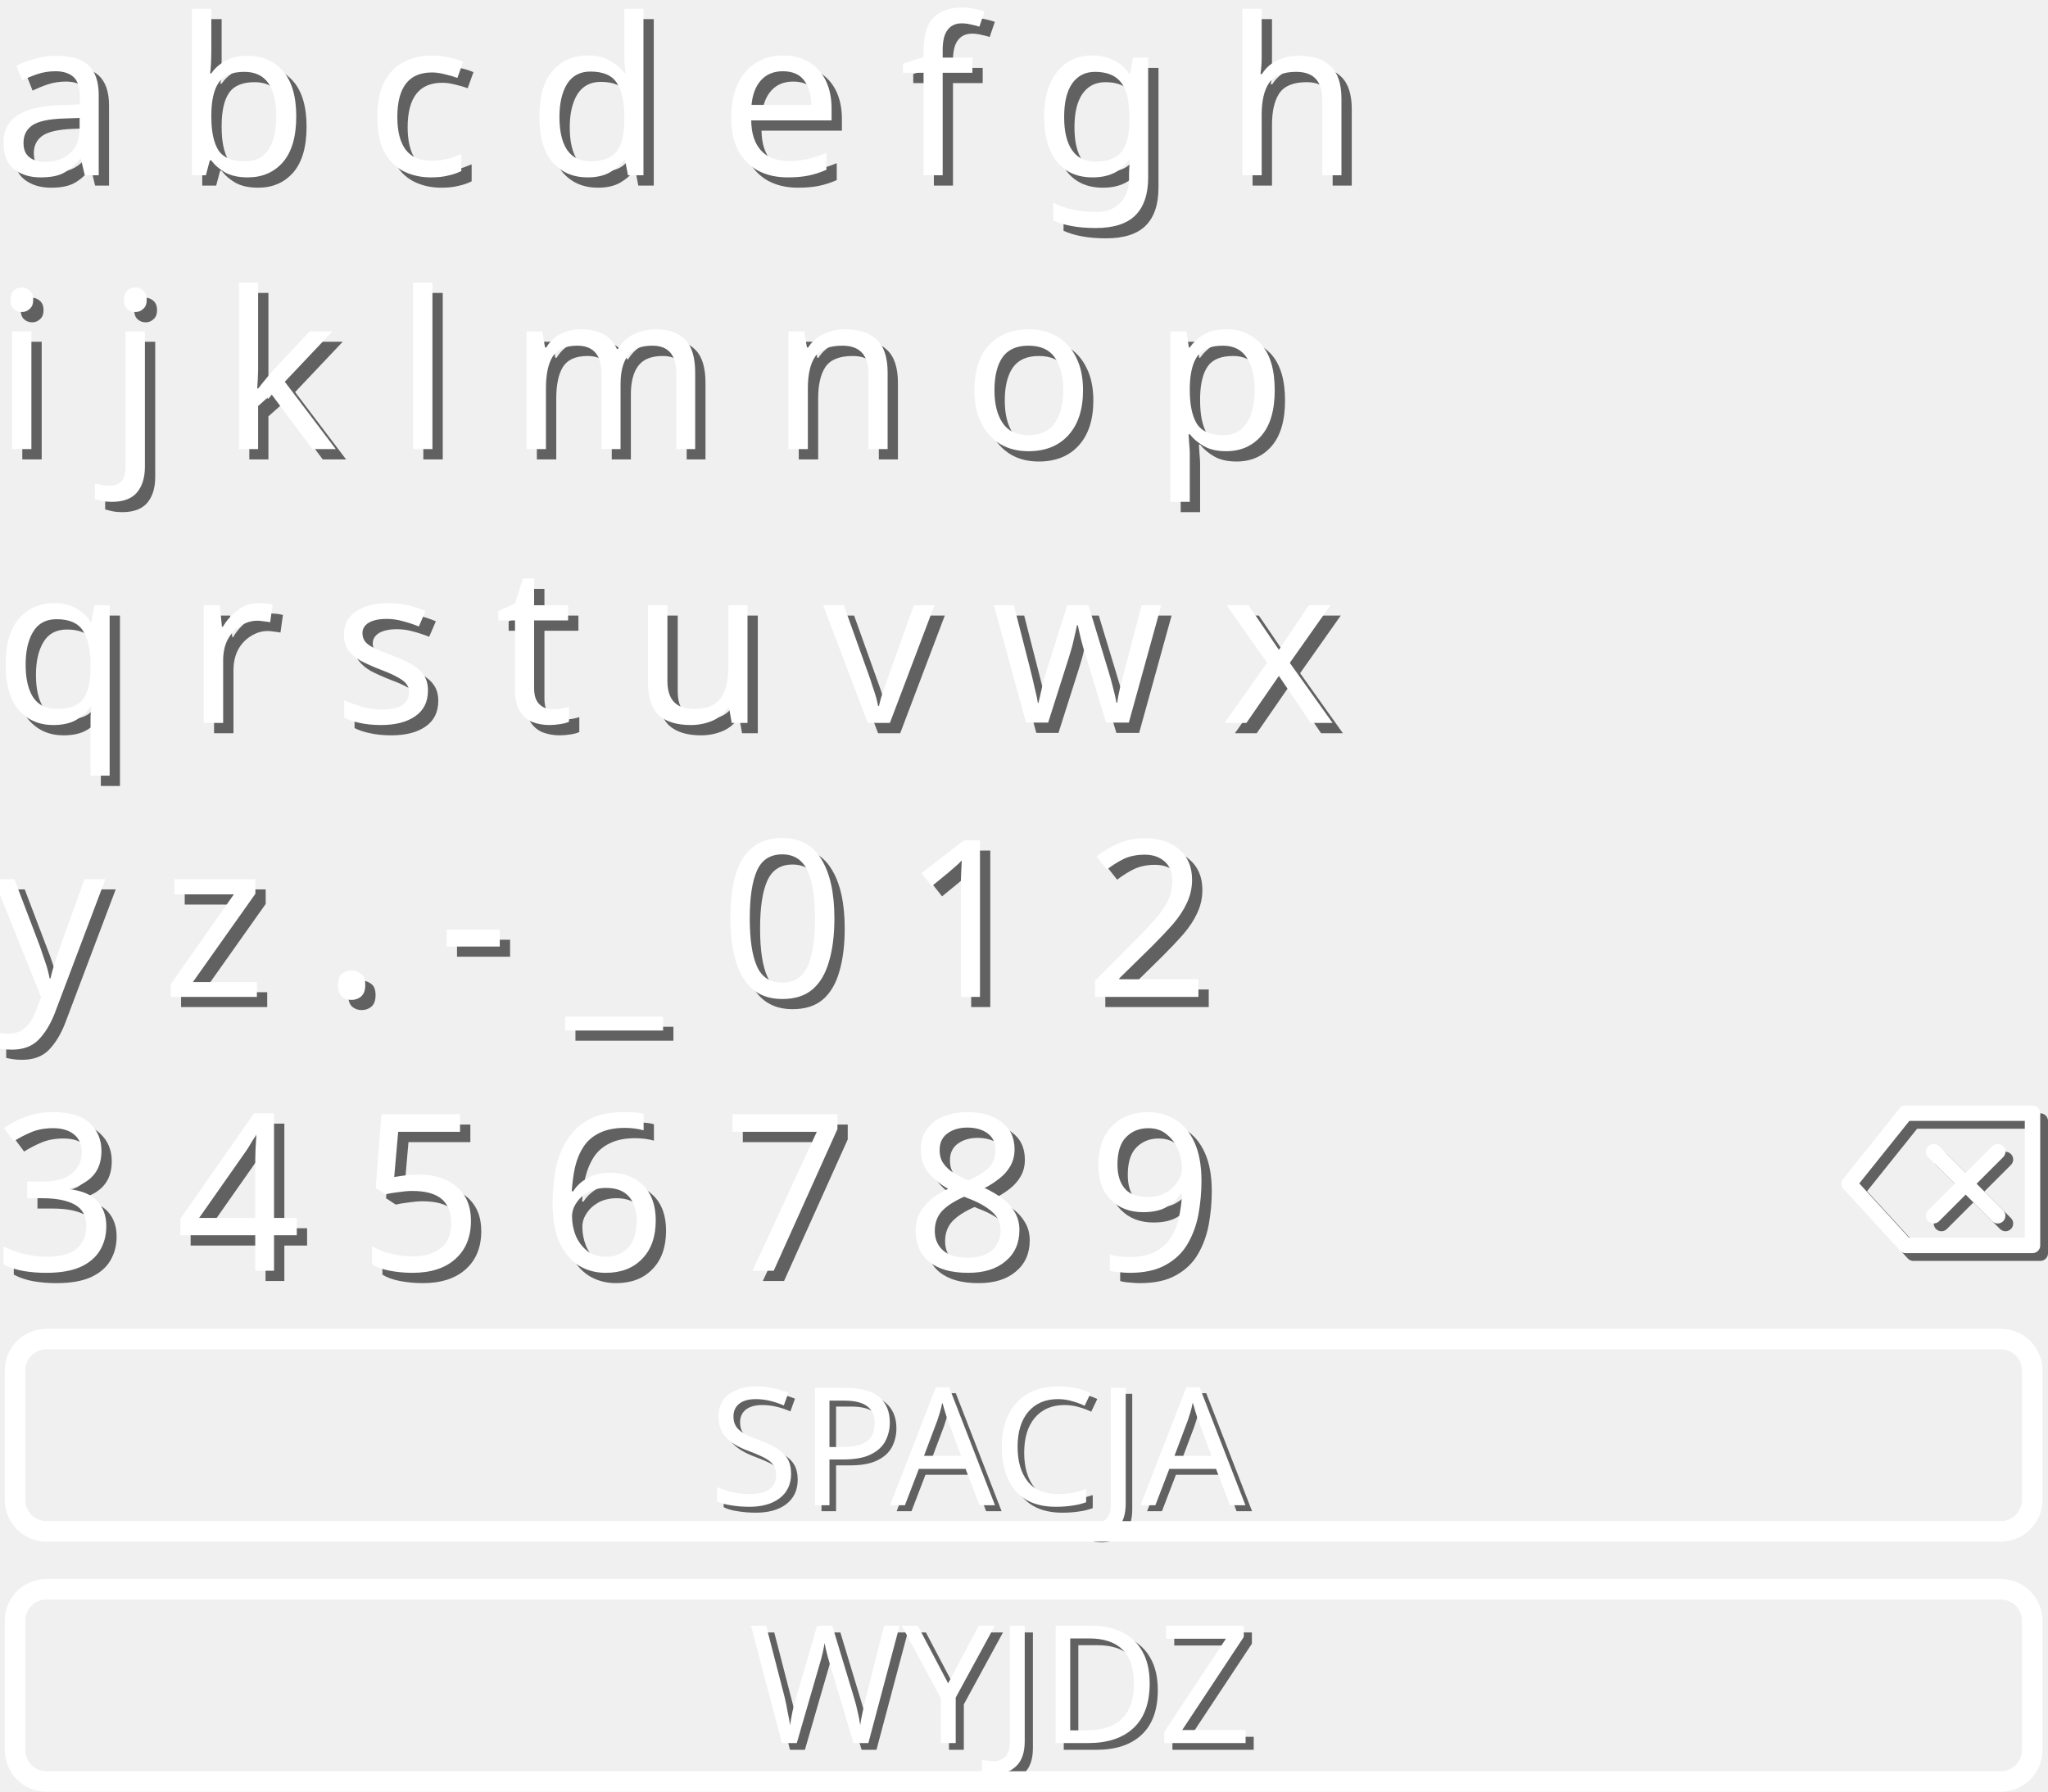
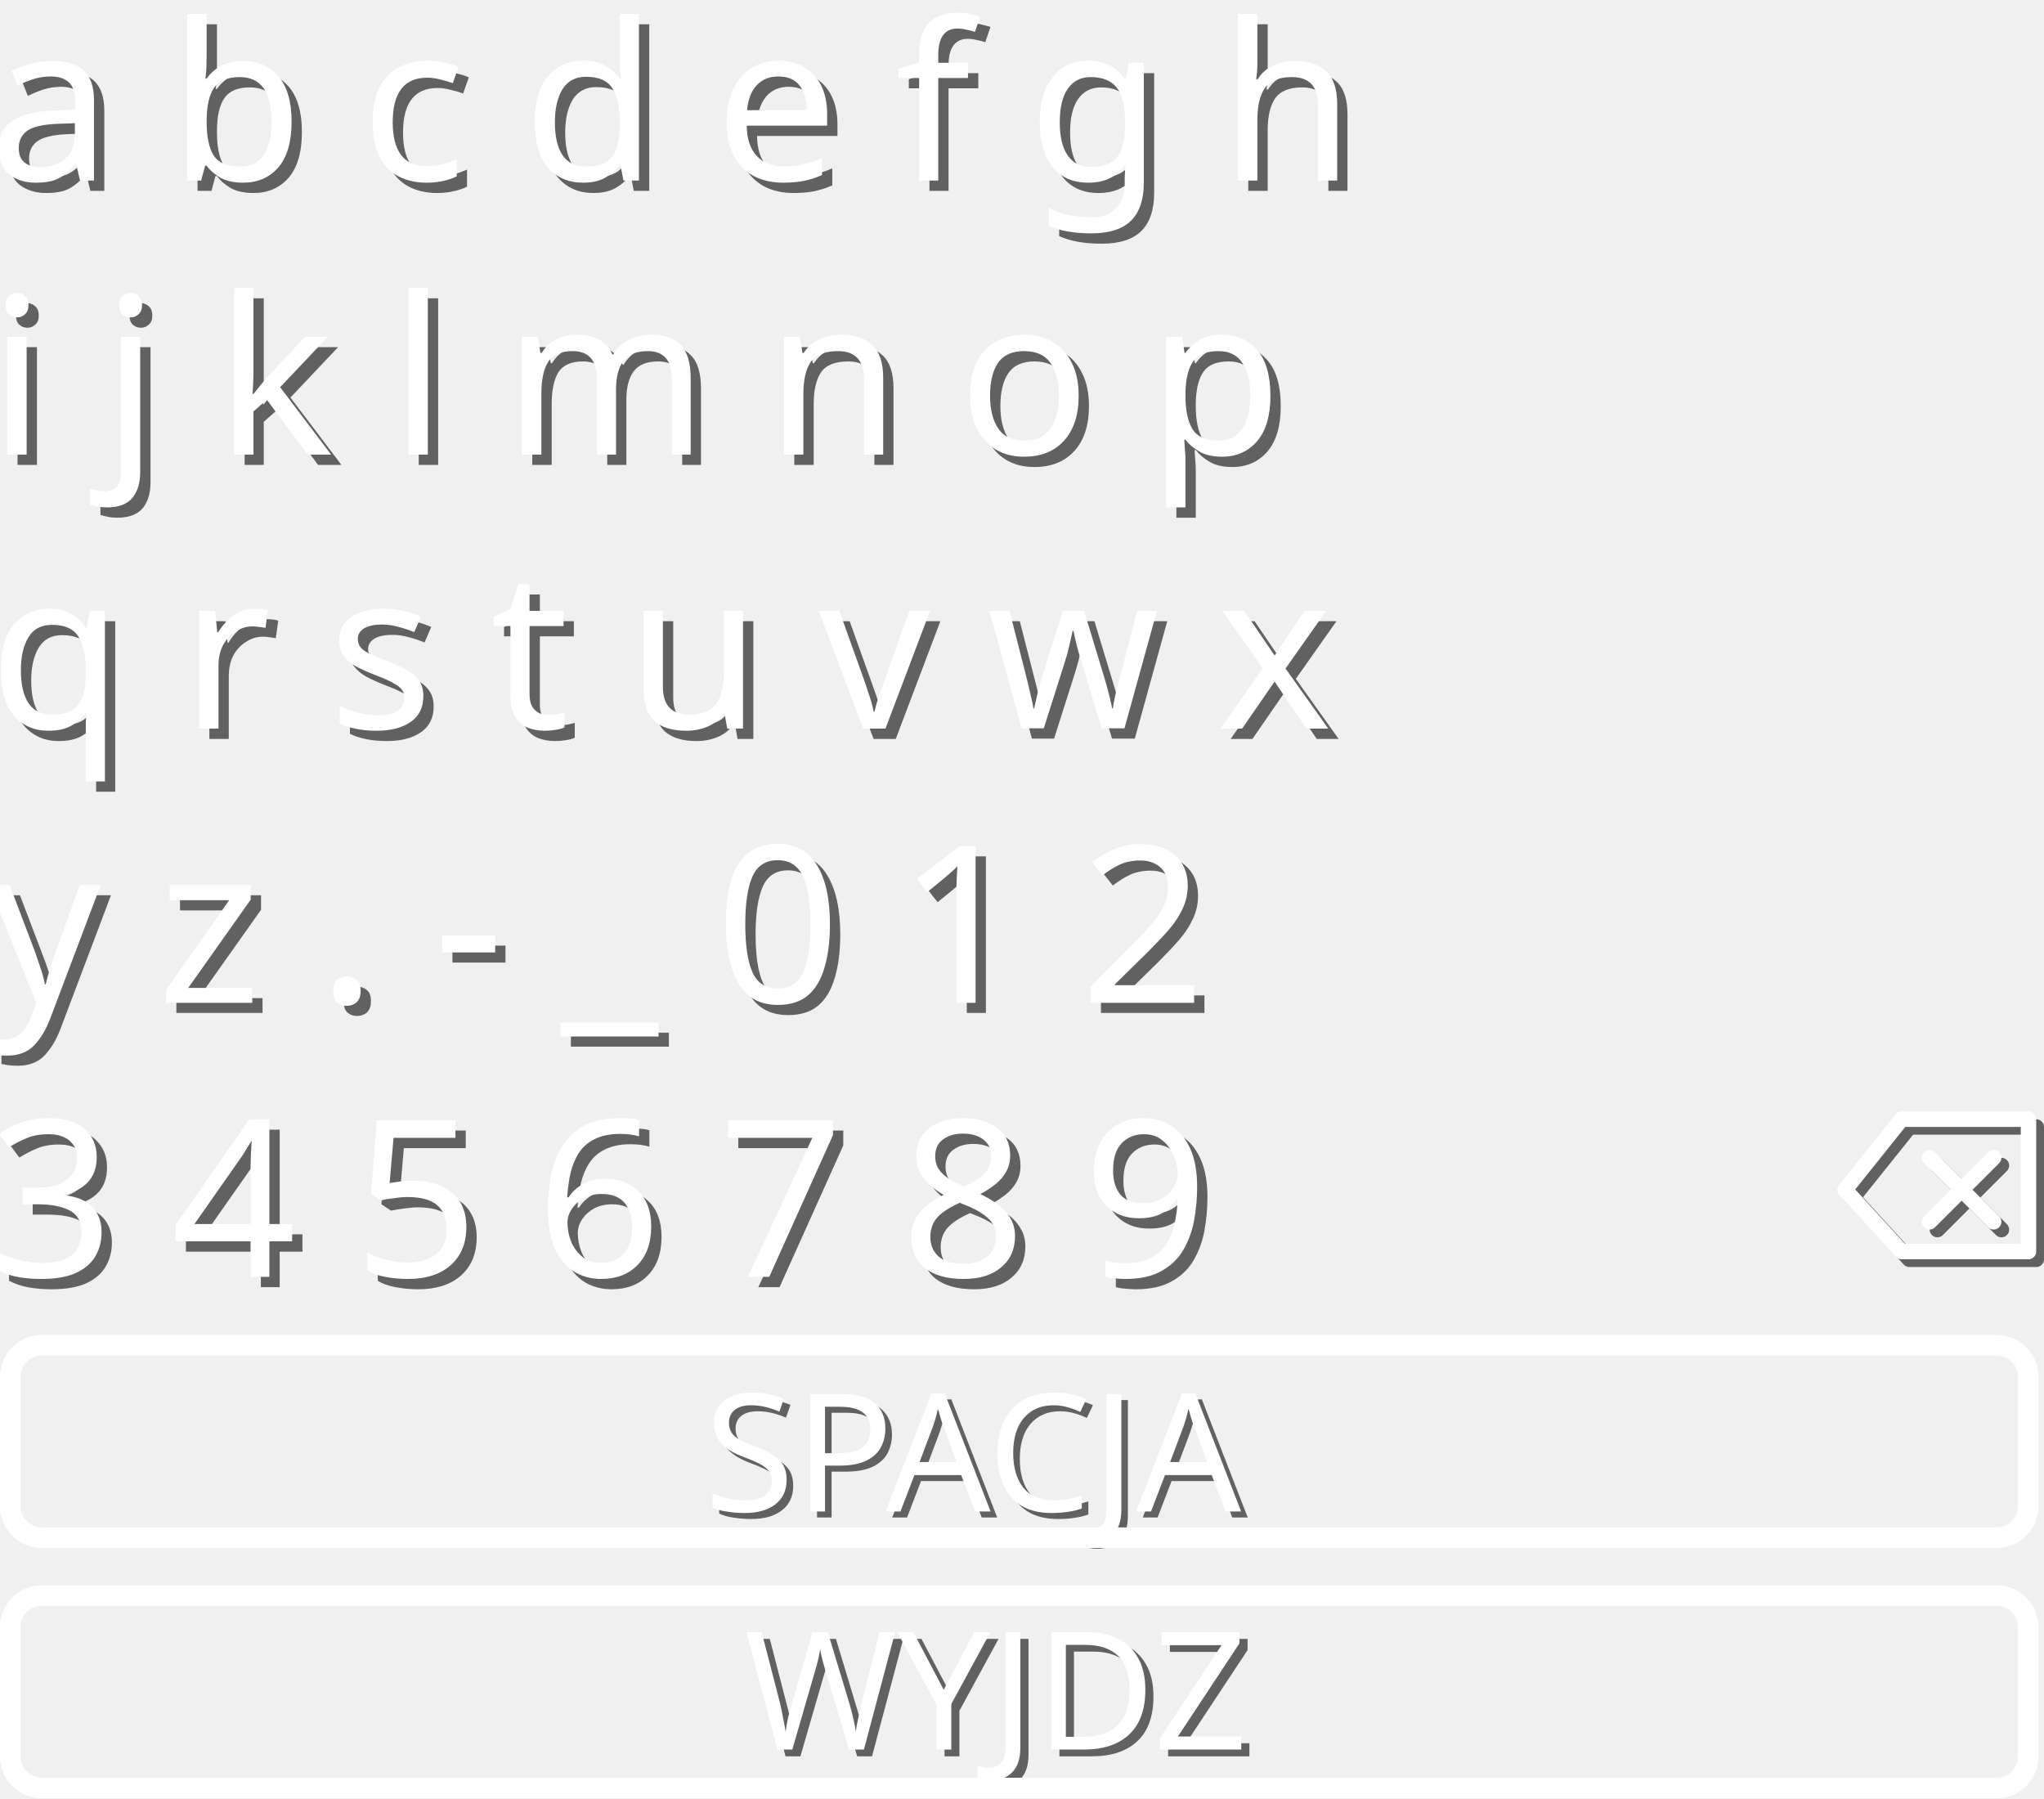
- <svg xmlns="http://www.w3.org/2000/svg" width="105.504mm" height="92.327mm" viewBox="0 0 105.504 92.327" version="1.1" id="svg1" xml:space="preserve">
+ <svg xmlns="http://www.w3.org/2000/svg" width="397.828" height="349.952" viewBox="0 0 105.259 92.591" version="1.1" id="svg1" xml:space="preserve">
  <defs id="defs1" />
-   <g id="layer1" transform="translate(385.4531,-177.6567)">
-     <text xml:space="preserve" style="font-style:normal;font-variant:normal;font-weight:normal;font-stretch:normal;font-size:11.289px;font-family:'Electronic Highway Sign';-inkscape-font-specification:'Electronic Highway Sign, Normal';font-variant-ligatures:normal;font-variant-caps:normal;font-variant-numeric:normal;font-variant-east-asian:normal;text-align:start;text-anchor:start;fill:#616161;fill-opacity:1;stroke-width:0.265" x="-385.259" y="187.217" id="text2-7-2-9">
-       <tspan id="tspan19-2" x="-385.259" y="187.217">a b c d e f g h</tspan>
-       <tspan id="tspan20-0" x="-385.259" y="201.328">i j k l m n o p</tspan>
-       <tspan id="tspan21-2" x="-385.259" y="215.439">q r s t u v w x</tspan>
-       <tspan id="tspan22-7" x="-385.259" y="229.55">y z . - _ 0 1 2</tspan>
-       <tspan id="tspan23-1" x="-385.259" y="243.661">3 4 5 6 7 8 9 </tspan>
+   <g id="layer1" transform="translate(385.2075,-177.6567)">
+     <text xml:space="preserve" style="font-style:normal;font-variant:normal;font-weight:normal;font-stretch:normal;font-size:11.289px;font-family:'Electronic Highway Sign';-inkscape-font-specification:'Electronic Highway Sign, Normal';font-variant-ligatures:normal;font-variant-caps:normal;font-variant-numeric:normal;font-variant-east-asian:normal;text-align:start;text-anchor:start;fill:#616161;fill-opacity:1;stroke-width:0.265" x="-385.259" y="187.482" id="text2-7-2-9">
+       <tspan id="tspan19-2" x="-385.259" y="187.482">a b c d e f g h</tspan>
+       <tspan id="tspan20-0" x="-385.259" y="201.593">i j k l m n o p</tspan>
+       <tspan id="tspan21-2" x="-385.259" y="215.704">q r s t u v w x</tspan>
+       <tspan id="tspan22-7" x="-385.259" y="229.815">y z . - _ 0 1 2</tspan>
+       <tspan id="tspan23-1" x="-385.259" y="243.926">3 4 5 6 7 8 9 </tspan>
    </text>
-     <text xml:space="preserve" style="font-style:normal;font-variant:normal;font-weight:normal;font-stretch:normal;font-size:11.289px;font-family:'Electronic Highway Sign';-inkscape-font-specification:'Electronic Highway Sign, Normal';font-variant-ligatures:normal;font-variant-caps:normal;font-variant-numeric:normal;font-variant-east-asian:normal;text-align:start;text-anchor:start;fill:#ffffff;fill-opacity:1;stroke-width:0.265" x="-385.788" y="186.688" id="text2-7-2">
-       <tspan id="tspan19" x="-385.788" y="186.688">a b c d e f g h</tspan>
-       <tspan id="tspan20" x="-385.788" y="200.799">i j k l m n o p</tspan>
-       <tspan id="tspan21" x="-385.788" y="214.91">q r s t u v w x</tspan>
-       <tspan id="tspan22" x="-385.788" y="229.021">y z . - _ 0 1 2</tspan>
-       <tspan id="tspan23" x="-385.788" y="243.132">3 4 5 6 7 8 9 </tspan>
+     <text xml:space="preserve" style="font-style:normal;font-variant:normal;font-weight:normal;font-stretch:normal;font-size:11.289px;font-family:'Electronic Highway Sign';-inkscape-font-specification:'Electronic Highway Sign, Normal';font-variant-ligatures:normal;font-variant-caps:normal;font-variant-numeric:normal;font-variant-east-asian:normal;text-align:start;text-anchor:start;fill:#ffffff;fill-opacity:1;stroke-width:0.265" x="-385.788" y="186.952" id="text2-7-2">
+       <tspan id="tspan19" x="-385.788" y="186.952">a b c d e f g h</tspan>
+       <tspan id="tspan20" x="-385.788" y="201.064">i j k l m n o p</tspan>
+       <tspan id="tspan21" x="-385.788" y="215.175">q r s t u v w x</tspan>
+       <tspan id="tspan22" x="-385.788" y="229.286">y z . - _ 0 1 2</tspan>
+       <tspan id="tspan23" x="-385.788" y="243.397">3 4 5 6 7 8 9 </tspan>
    </text>
-     <g id="g42" transform="translate(2.116667)">
+     <g id="g42" transform="translate(2.116667,0.2646626)">
      <g id="g41">
        <g id="g37-3" transform="translate(0.1323092,0.6739481)" style="stroke:#616161;stroke-opacity:1">
          <path style="fill:none;fill-opacity:1;stroke:#616161;stroke-width:0.794;stroke-linecap:round;stroke-linejoin:round;stroke-opacity:1" d="m -282.595,234.745 h -6.536 l -2.91,3.634 2.91,3.179 h 6.536 z" id="path31-0" />
          <path style="fill:none;fill-opacity:1;stroke:#616161;stroke-width:0.794;stroke-linecap:round;stroke-linejoin:round;stroke-opacity:1" d="m -287.688,236.729 3.299,3.299" id="path36-2" />
          <path style="fill:none;fill-opacity:1;stroke:#616161;stroke-width:0.794;stroke-linecap:round;stroke-linejoin:round;stroke-opacity:1" d="m -284.389,236.729 -3.299,3.299" id="path37-2" />
        </g>
      </g>
      <g id="g41-4" transform="translate(-0.4009202,-0.40092)" style="stroke:#ffffff;stroke-opacity:1">
        <g id="g37-3-5" transform="translate(0.1323092,0.6739481)" style="stroke:#ffffff;stroke-opacity:1">
          <path style="fill:none;fill-opacity:1;stroke:#ffffff;stroke-width:0.794;stroke-linecap:round;stroke-linejoin:round;stroke-opacity:1" d="m -282.595,234.745 h -6.536 l -2.91,3.634 2.91,3.179 h 6.536 z" id="path31-0-9" />
          <path style="fill:none;fill-opacity:1;stroke:#ffffff;stroke-width:0.794;stroke-linecap:round;stroke-linejoin:round;stroke-opacity:1" d="m -287.688,236.729 3.299,3.299" id="path36-2-9" />
          <path style="fill:none;fill-opacity:1;stroke:#ffffff;stroke-width:0.794;stroke-linecap:round;stroke-linejoin:round;stroke-opacity:1" d="m -284.389,236.729 -3.299,3.299" id="path37-2-8" />
        </g>
      </g>
    </g>
-     <text xml:space="preserve" style="font-style:normal;font-variant:normal;font-weight:normal;font-stretch:normal;font-size:8.467px;font-family:'Electronic Highway Sign';-inkscape-font-specification:'Electronic Highway Sign, Normal';font-variant-ligatures:normal;font-variant-caps:normal;font-variant-numeric:normal;font-variant-east-asian:normal;text-align:start;text-anchor:start;fill:#616161;fill-opacity:1;stroke:none;stroke-width:0.794;stroke-linecap:round;stroke-linejoin:round;stroke-opacity:1" x="-348.608" y="255.524" id="text42">
-       <tspan id="tspan42" style="font-style:normal;font-variant:normal;font-weight:normal;font-stretch:normal;font-size:8.467px;font-family:'Electronic Highway Sign';-inkscape-font-specification:'Electronic Highway Sign, Normal';font-variant-ligatures:normal;font-variant-caps:normal;font-variant-numeric:normal;font-variant-east-asian:normal;fill:#616161;fill-opacity:1;stroke:none;stroke-width:0.794" x="-348.608" y="255.524">SPACJA</tspan>
+     <text xml:space="preserve" style="font-style:normal;font-variant:normal;font-weight:normal;font-stretch:normal;font-size:8.467px;font-family:'Electronic Highway Sign';-inkscape-font-specification:'Electronic Highway Sign, Normal';font-variant-ligatures:normal;font-variant-caps:normal;font-variant-numeric:normal;font-variant-east-asian:normal;text-align:start;text-anchor:start;fill:#616161;fill-opacity:1;stroke:none;stroke-width:0.794;stroke-linecap:round;stroke-linejoin:round;stroke-opacity:1" x="-348.608" y="255.788" id="text42">
+       <tspan id="tspan42" style="font-style:normal;font-variant:normal;font-weight:normal;font-stretch:normal;font-size:8.467px;font-family:'Electronic Highway Sign';-inkscape-font-specification:'Electronic Highway Sign, Normal';font-variant-ligatures:normal;font-variant-caps:normal;font-variant-numeric:normal;font-variant-east-asian:normal;fill:#616161;fill-opacity:1;stroke:none;stroke-width:0.794" x="-348.608" y="255.788">SPACJA</tspan>
    </text>
-     <text xml:space="preserve" style="font-style:normal;font-variant:normal;font-weight:normal;font-stretch:normal;font-size:8.467px;font-family:'Electronic Highway Sign';-inkscape-font-specification:'Electronic Highway Sign, Normal';font-variant-ligatures:normal;font-variant-caps:normal;font-variant-numeric:normal;font-variant-east-asian:normal;text-align:start;text-anchor:start;fill:#616161;fill-opacity:1;stroke:none;stroke-width:0.794;stroke-linecap:round;stroke-linejoin:round;stroke-opacity:1" x="-346.456" y="267.822" id="text42-1">
-       <tspan id="tspan42-7" style="font-style:normal;font-variant:normal;font-weight:normal;font-stretch:normal;font-size:8.467px;font-family:'Electronic Highway Sign';-inkscape-font-specification:'Electronic Highway Sign, Normal';font-variant-ligatures:normal;font-variant-caps:normal;font-variant-numeric:normal;font-variant-east-asian:normal;fill:#616161;fill-opacity:1;stroke:none;stroke-width:0.794" x="-346.456" y="267.822">WYJDZ</tspan>
+     <text xml:space="preserve" style="font-style:normal;font-variant:normal;font-weight:normal;font-stretch:normal;font-size:8.467px;font-family:'Electronic Highway Sign';-inkscape-font-specification:'Electronic Highway Sign, Normal';font-variant-ligatures:normal;font-variant-caps:normal;font-variant-numeric:normal;font-variant-east-asian:normal;text-align:start;text-anchor:start;fill:#616161;fill-opacity:1;stroke:none;stroke-width:0.794;stroke-linecap:round;stroke-linejoin:round;stroke-opacity:1" x="-346.456" y="268.086" id="text42-1">
+       <tspan id="tspan42-7" style="font-style:normal;font-variant:normal;font-weight:normal;font-stretch:normal;font-size:8.467px;font-family:'Electronic Highway Sign';-inkscape-font-specification:'Electronic Highway Sign, Normal';font-variant-ligatures:normal;font-variant-caps:normal;font-variant-numeric:normal;font-variant-east-asian:normal;fill:#616161;fill-opacity:1;stroke:none;stroke-width:0.794" x="-346.456" y="268.086">WYJDZ</tspan>
    </text>
-     <rect style="fill:none;fill-opacity:1;stroke:#ffffff;stroke-width:1.058;stroke-linecap:round;stroke-linejoin:round;stroke-dasharray:none;stroke-opacity:1" id="rect42" width="103.915" height="9.909" x="-384.678" y="246.655" ry="1.621" />
-     <rect style="fill:none;fill-opacity:1;stroke:#ffffff;stroke-width:1.058;stroke-linecap:round;stroke-linejoin:round;stroke-dasharray:none;stroke-opacity:1" id="rect42-5-6" width="103.915" height="9.909" x="-384.678" y="259.545" ry="1.621" />
-     <text xml:space="preserve" style="font-style:normal;font-variant:normal;font-weight:normal;font-stretch:normal;font-size:8.467px;font-family:'Electronic Highway Sign';-inkscape-font-specification:'Electronic Highway Sign, Normal';font-variant-ligatures:normal;font-variant-caps:normal;font-variant-numeric:normal;font-variant-east-asian:normal;text-align:start;text-anchor:start;fill:#ffffff;fill-opacity:1;stroke:none;stroke-width:0.794;stroke-linecap:round;stroke-linejoin:round;stroke-opacity:1" x="-348.948" y="255.217" id="text42-5">
-       <tspan id="tspan42-5" style="font-style:normal;font-variant:normal;font-weight:normal;font-stretch:normal;font-size:8.467px;font-family:'Electronic Highway Sign';-inkscape-font-specification:'Electronic Highway Sign, Normal';font-variant-ligatures:normal;font-variant-caps:normal;font-variant-numeric:normal;font-variant-east-asian:normal;fill:#ffffff;fill-opacity:1;stroke:none;stroke-width:0.794" x="-348.948" y="255.217">SPACJA</tspan>
+     <rect style="fill:none;fill-opacity:1;stroke:#ffffff;stroke-width:1.058;stroke-linecap:round;stroke-linejoin:round;stroke-dasharray:none;stroke-opacity:1" id="rect42" width="103.915" height="9.909" x="-384.678" y="246.92" ry="1.621" />
+     <rect style="fill:none;fill-opacity:1;stroke:#ffffff;stroke-width:1.058;stroke-linecap:round;stroke-linejoin:round;stroke-dasharray:none;stroke-opacity:1" id="rect42-5-6" width="103.915" height="9.909" x="-384.678" y="259.81" ry="1.621" />
+     <text xml:space="preserve" style="font-style:normal;font-variant:normal;font-weight:normal;font-stretch:normal;font-size:8.467px;font-family:'Electronic Highway Sign';-inkscape-font-specification:'Electronic Highway Sign, Normal';font-variant-ligatures:normal;font-variant-caps:normal;font-variant-numeric:normal;font-variant-east-asian:normal;text-align:start;text-anchor:start;fill:#ffffff;fill-opacity:1;stroke:none;stroke-width:0.794;stroke-linecap:round;stroke-linejoin:round;stroke-opacity:1" x="-348.948" y="255.481" id="text42-5">
+       <tspan id="tspan42-5" style="font-style:normal;font-variant:normal;font-weight:normal;font-stretch:normal;font-size:8.467px;font-family:'Electronic Highway Sign';-inkscape-font-specification:'Electronic Highway Sign, Normal';font-variant-ligatures:normal;font-variant-caps:normal;font-variant-numeric:normal;font-variant-east-asian:normal;fill:#ffffff;fill-opacity:1;stroke:none;stroke-width:0.794" x="-348.948" y="255.481">SPACJA</tspan>
    </text>
-     <text xml:space="preserve" style="font-style:normal;font-variant:normal;font-weight:normal;font-stretch:normal;font-size:8.467px;font-family:'Electronic Highway Sign';-inkscape-font-specification:'Electronic Highway Sign, Normal';font-variant-ligatures:normal;font-variant-caps:normal;font-variant-numeric:normal;font-variant-east-asian:normal;text-align:start;text-anchor:start;fill:#ffffff;fill-opacity:1;stroke:none;stroke-width:0.794;stroke-linecap:round;stroke-linejoin:round;stroke-opacity:1" x="-346.876" y="267.474" id="text42-5-2">
-       <tspan id="tspan42-5-8" style="font-style:normal;font-variant:normal;font-weight:normal;font-stretch:normal;font-size:8.467px;font-family:'Electronic Highway Sign';-inkscape-font-specification:'Electronic Highway Sign, Normal';font-variant-ligatures:normal;font-variant-caps:normal;font-variant-numeric:normal;font-variant-east-asian:normal;fill:#ffffff;fill-opacity:1;stroke:none;stroke-width:0.794" x="-346.876" y="267.474">WYJDZ</tspan>
+     <text xml:space="preserve" style="font-style:normal;font-variant:normal;font-weight:normal;font-stretch:normal;font-size:8.467px;font-family:'Electronic Highway Sign';-inkscape-font-specification:'Electronic Highway Sign, Normal';font-variant-ligatures:normal;font-variant-caps:normal;font-variant-numeric:normal;font-variant-east-asian:normal;text-align:start;text-anchor:start;fill:#ffffff;fill-opacity:1;stroke:none;stroke-width:0.794;stroke-linecap:round;stroke-linejoin:round;stroke-opacity:1" x="-346.876" y="267.739" id="text42-5-2">
+       <tspan id="tspan42-5-8" style="font-style:normal;font-variant:normal;font-weight:normal;font-stretch:normal;font-size:8.467px;font-family:'Electronic Highway Sign';-inkscape-font-specification:'Electronic Highway Sign, Normal';font-variant-ligatures:normal;font-variant-caps:normal;font-variant-numeric:normal;font-variant-east-asian:normal;fill:#ffffff;fill-opacity:1;stroke:none;stroke-width:0.794" x="-346.876" y="267.739">WYJDZ</tspan>
    </text>
  </g>
</svg>
